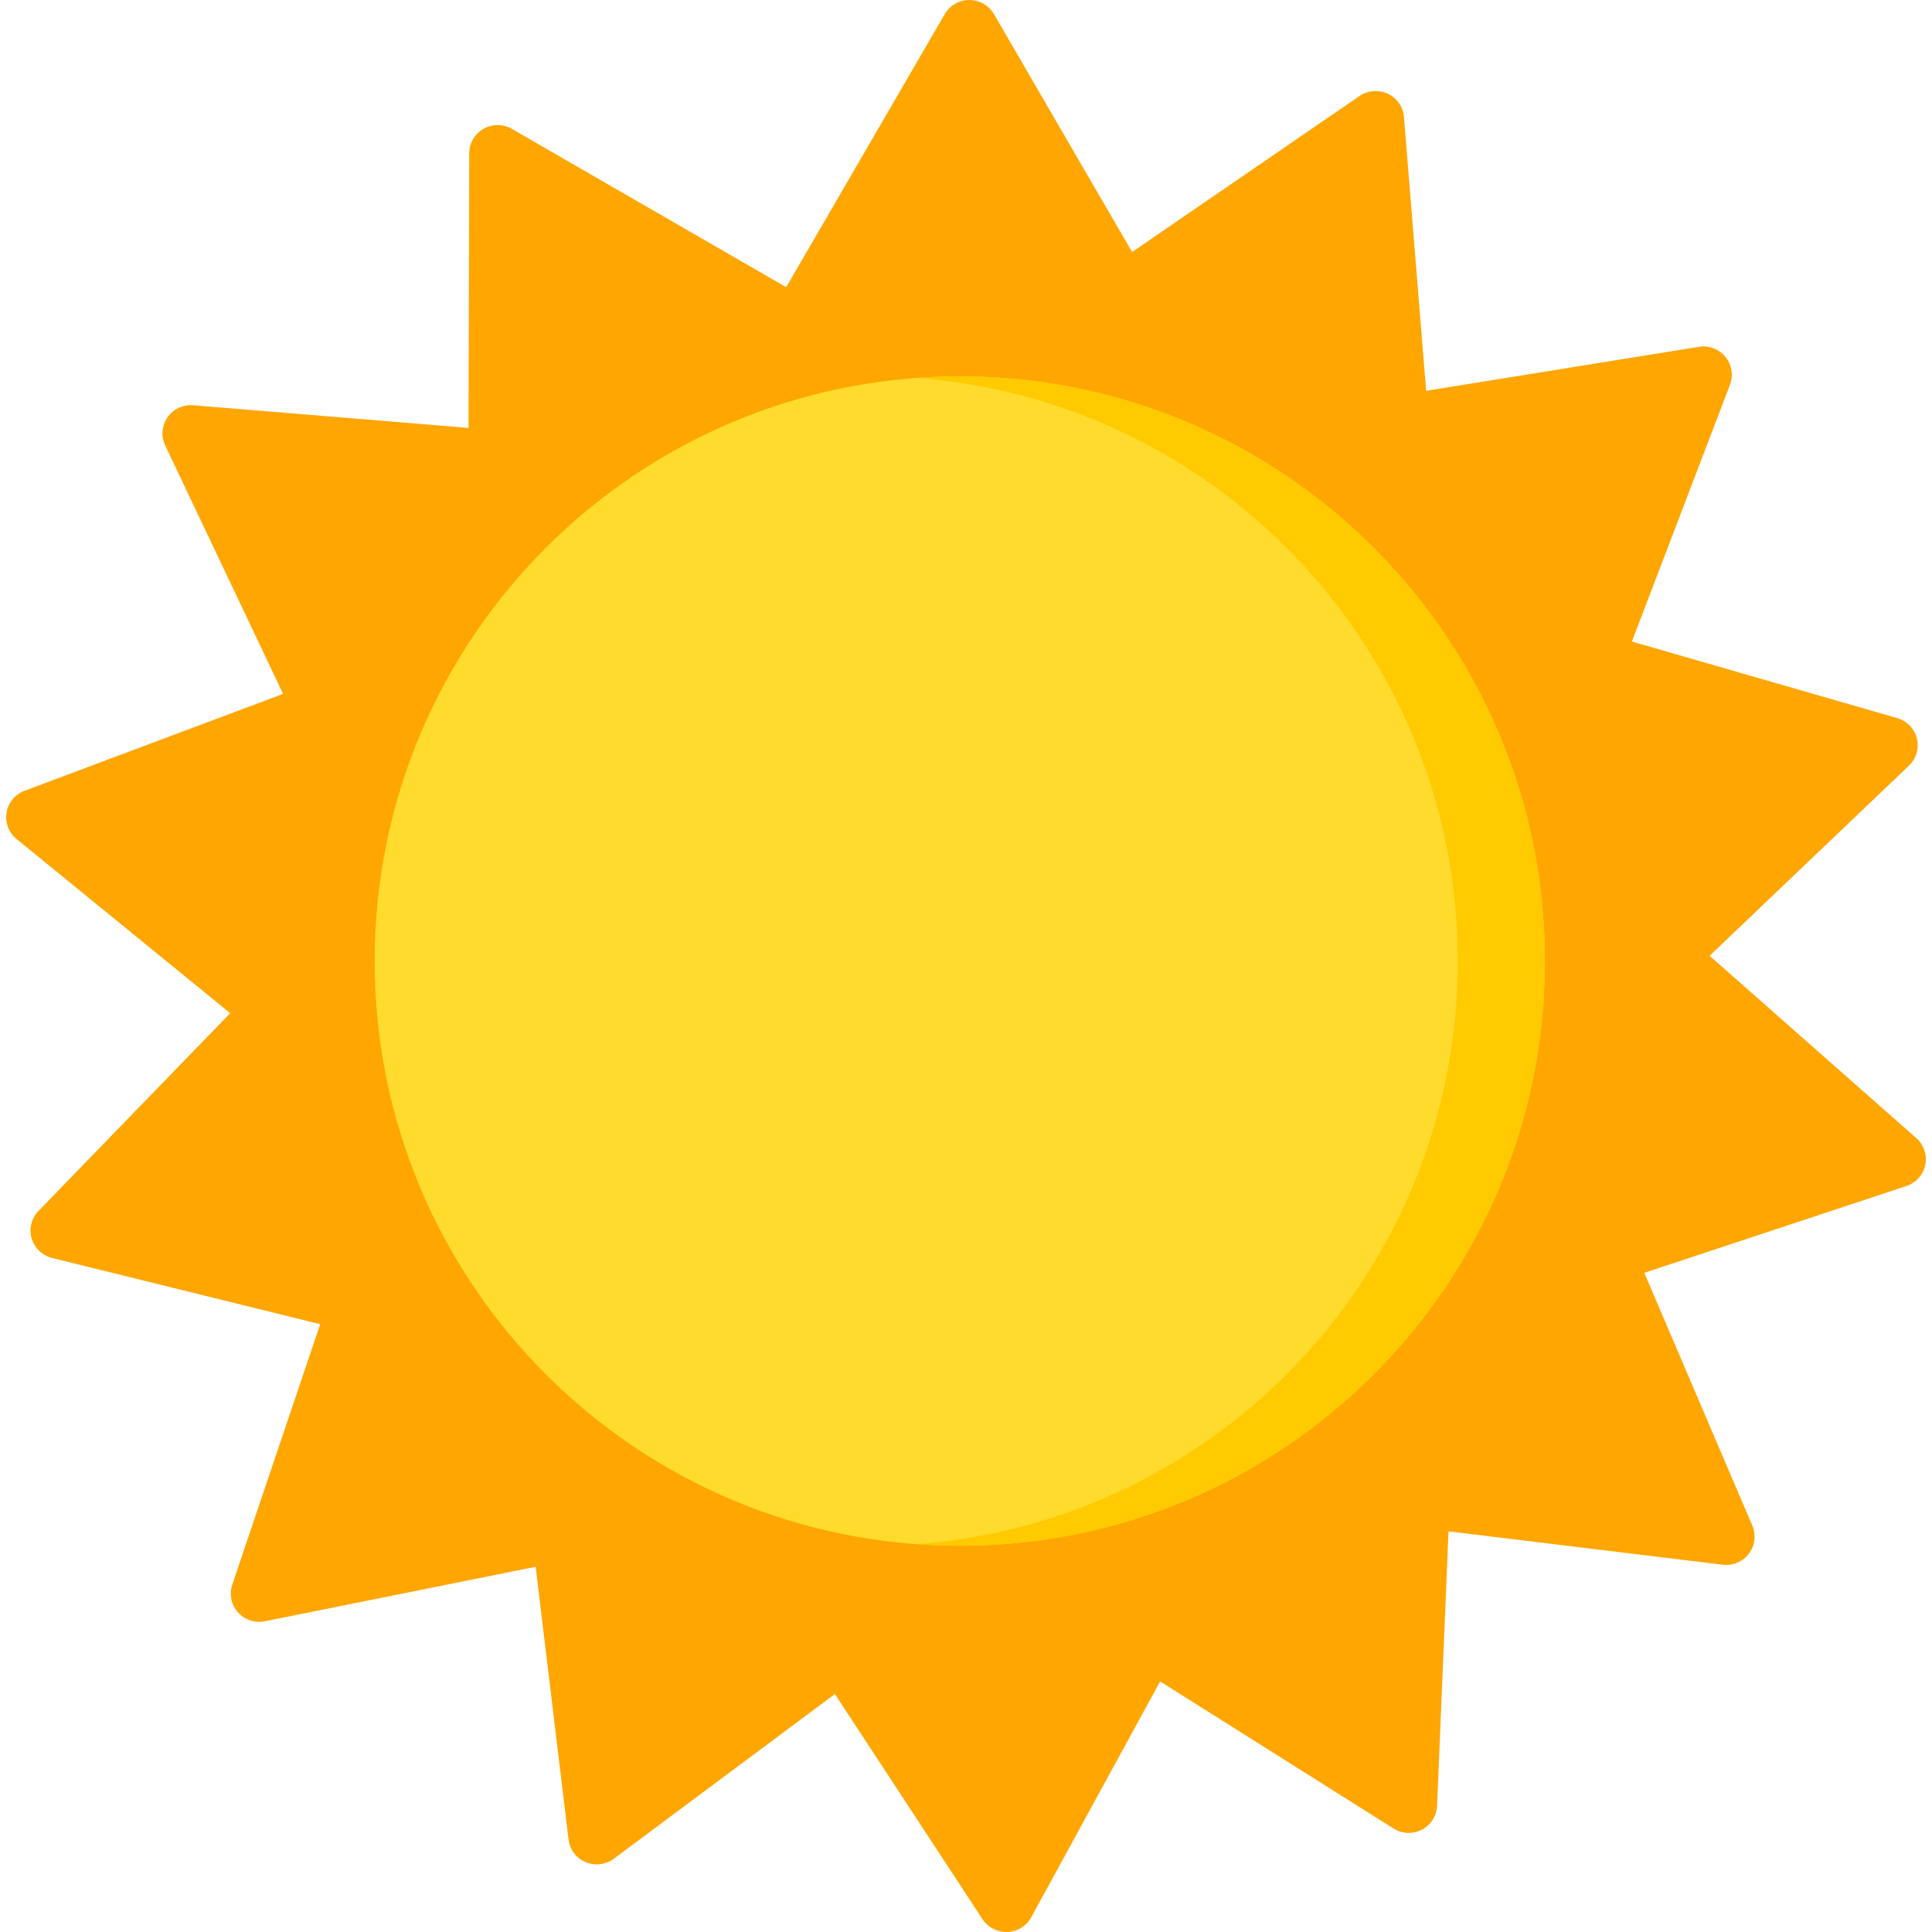
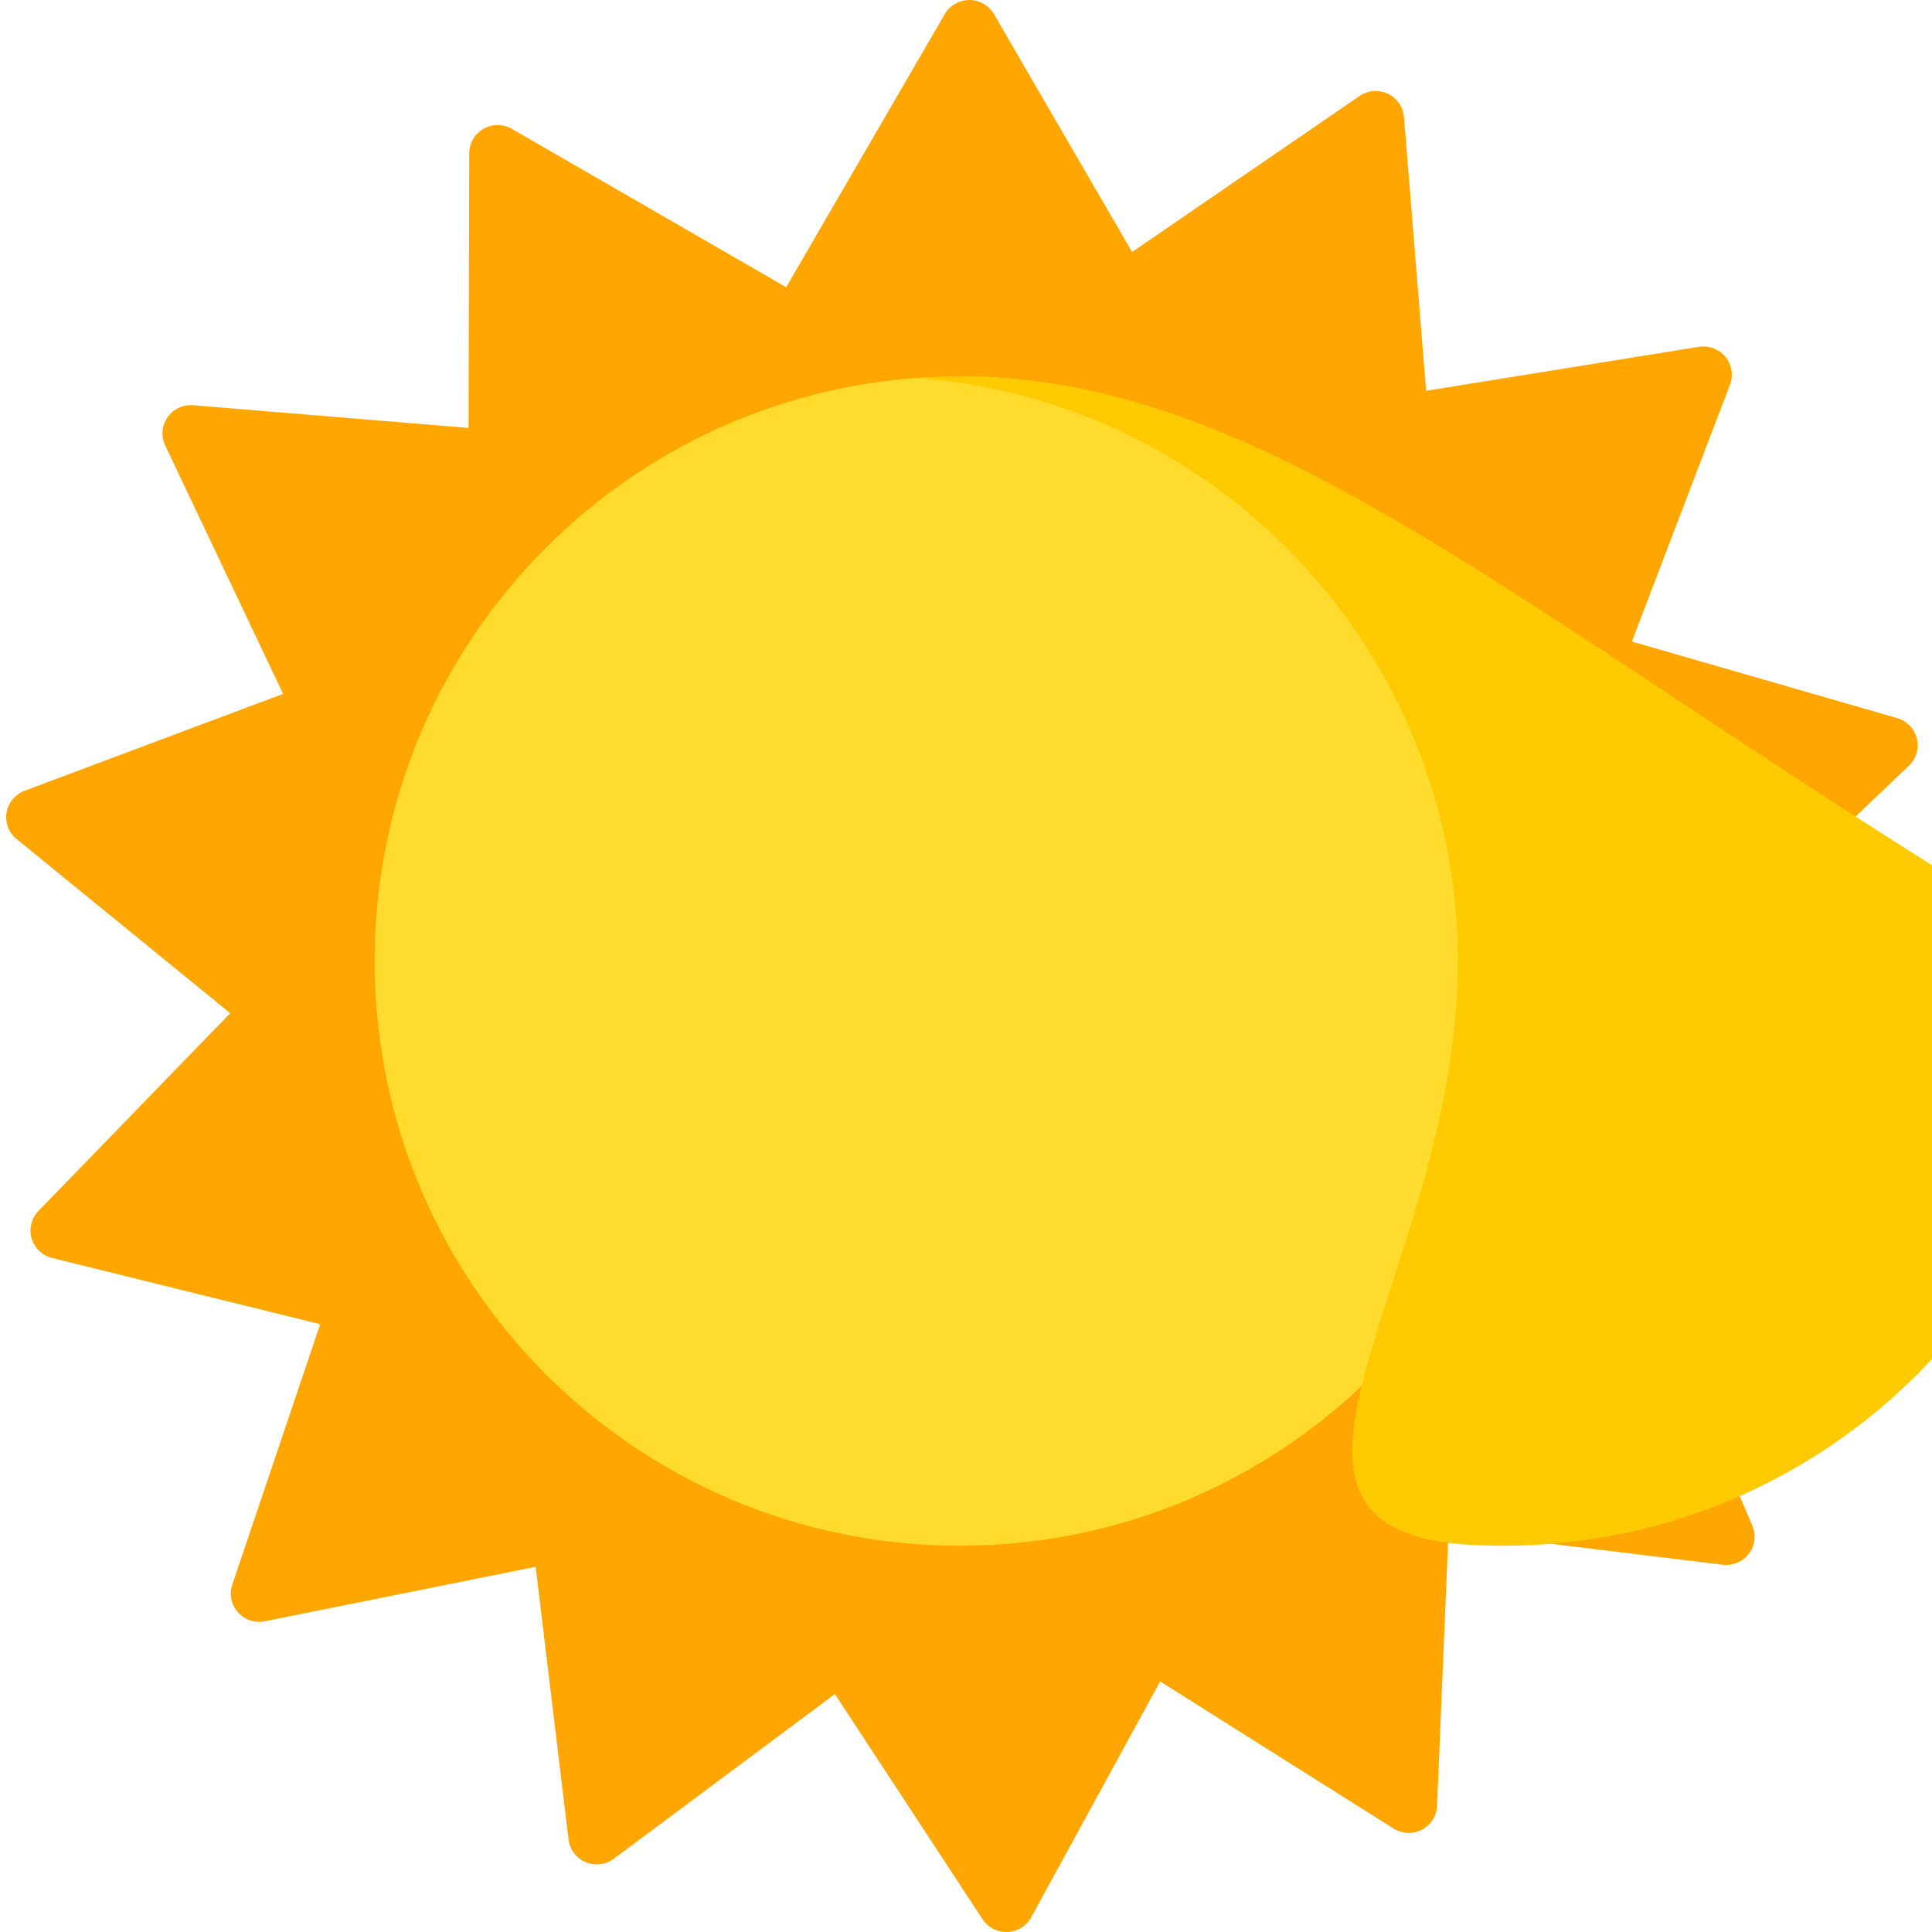
<svg xmlns="http://www.w3.org/2000/svg" version="1.1" id="Capa_1" x="0px" y="0px" viewBox="0 0 512 512" style="enable-background:new 0 0 512 512;" xml:space="preserve">
  <path style="fill:#FFA600;" d="M507.834,301.608l-54.769-48.312l52.832-50.399c1.941-1.852,2.74-4.591,2.099-7.189  c-0.642-2.597-2.629-4.655-5.211-5.401l-70.316-20.292l25.988-68.056c0.955-2.5,0.495-5.316-1.204-7.389  c-1.7-2.072-4.383-3.085-7.038-2.657l-72.274,11.652l-5.878-72.561c-0.216-2.666-1.846-5.015-4.275-6.161  c-2.429-1.146-5.291-0.917-7.504,0.601l-60.266,41.342L263.409,3.742C262.064,1.426,259.579,0,256.889,0  c-2.69,0-5.174,1.426-6.519,3.742L208.347,76.11l-72.69-41.953c-2.327-1.343-5.197-1.349-7.528-0.018  c-2.333,1.331-3.773,3.799-3.78,6.473l-0.176,72.795l-72.965-6.014c-2.675-0.22-5.275,0.997-6.807,3.194  c-1.533,2.197-1.771,5.041-0.622,7.459l31.242,65.835L6.508,209.562c-2.516,0.943-4.335,3.15-4.773,5.789  c-0.438,2.638,0.575,5.308,2.656,7.003l56.619,46.152l-50.813,52.41c-1.866,1.925-2.559,4.694-1.816,7.264  c0.744,2.57,2.81,4.55,5.419,5.194l71.055,17.551L61.56,419.936c-0.856,2.535-0.286,5.331,1.494,7.336  c1.781,2.005,4.502,2.913,7.137,2.382l71.76-14.443l8.721,72.278c0.319,2.655,2.041,4.938,4.513,5.99  c2.474,1.052,5.323,0.712,7.475-0.891l58.596-43.647l39.055,59.566c1.382,2.179,3.789,3.492,6.367,3.492  c0.098,0,0.196-0.002,0.295-0.006c2.687-0.104,5.115-1.626,6.368-3.992l34.107-62.405l61.839,38.974  c2.273,1.432,5.137,1.55,7.522,0.31c2.382-1.24,3.919-3.65,4.03-6.322l3.031-72.734l72.674,8.84c2.664,0.324,5.31-0.791,6.928-2.927  c1.618-2.137,1.966-4.969,0.914-7.43l-28.636-66.997l69.465-23.003c2.552-0.845,4.456-2.979,4.997-5.599  C510.752,306.09,509.845,303.383,507.834,301.608z" />
  <ellipse style="fill:#FFDB2D;" cx="254.35" cy="254.691" rx="155.069" ry="154.949" />
-   <path style="fill:#FFCA00;" d="M254.354,99.743c-3.884,0-7.732,0.147-11.543,0.428c80.25,5.901,143.525,72.825,143.525,154.521  c0,81.695-63.275,148.619-143.525,154.521c3.811,0.28,7.66,0.428,11.543,0.428c85.641,0,155.068-69.373,155.068-154.948  C409.422,169.116,339.995,99.743,254.354,99.743z" />
+   <path style="fill:#FFCA00;" d="M254.354,99.743c-3.884,0-7.732,0.147-11.543,0.428c80.25,5.901,143.525,72.825,143.525,154.521  c0,81.695-63.275,148.619.525,154.521c3.811,0.28,7.66,0.428,11.543,0.428c85.641,0,155.068-69.373,155.068-154.948  C409.422,169.116,339.995,99.743,254.354,99.743z" />
  <g>
	</g>
  <g>
	</g>
  <g>
	</g>
  <g>
	</g>
  <g>
	</g>
  <g>
	</g>
  <g>
	</g>
  <g>
	</g>
  <g>
	</g>
  <g>
	</g>
  <g>
	</g>
  <g>
	</g>
  <g>
	</g>
  <g>
	</g>
  <g>
	</g>
</svg>
